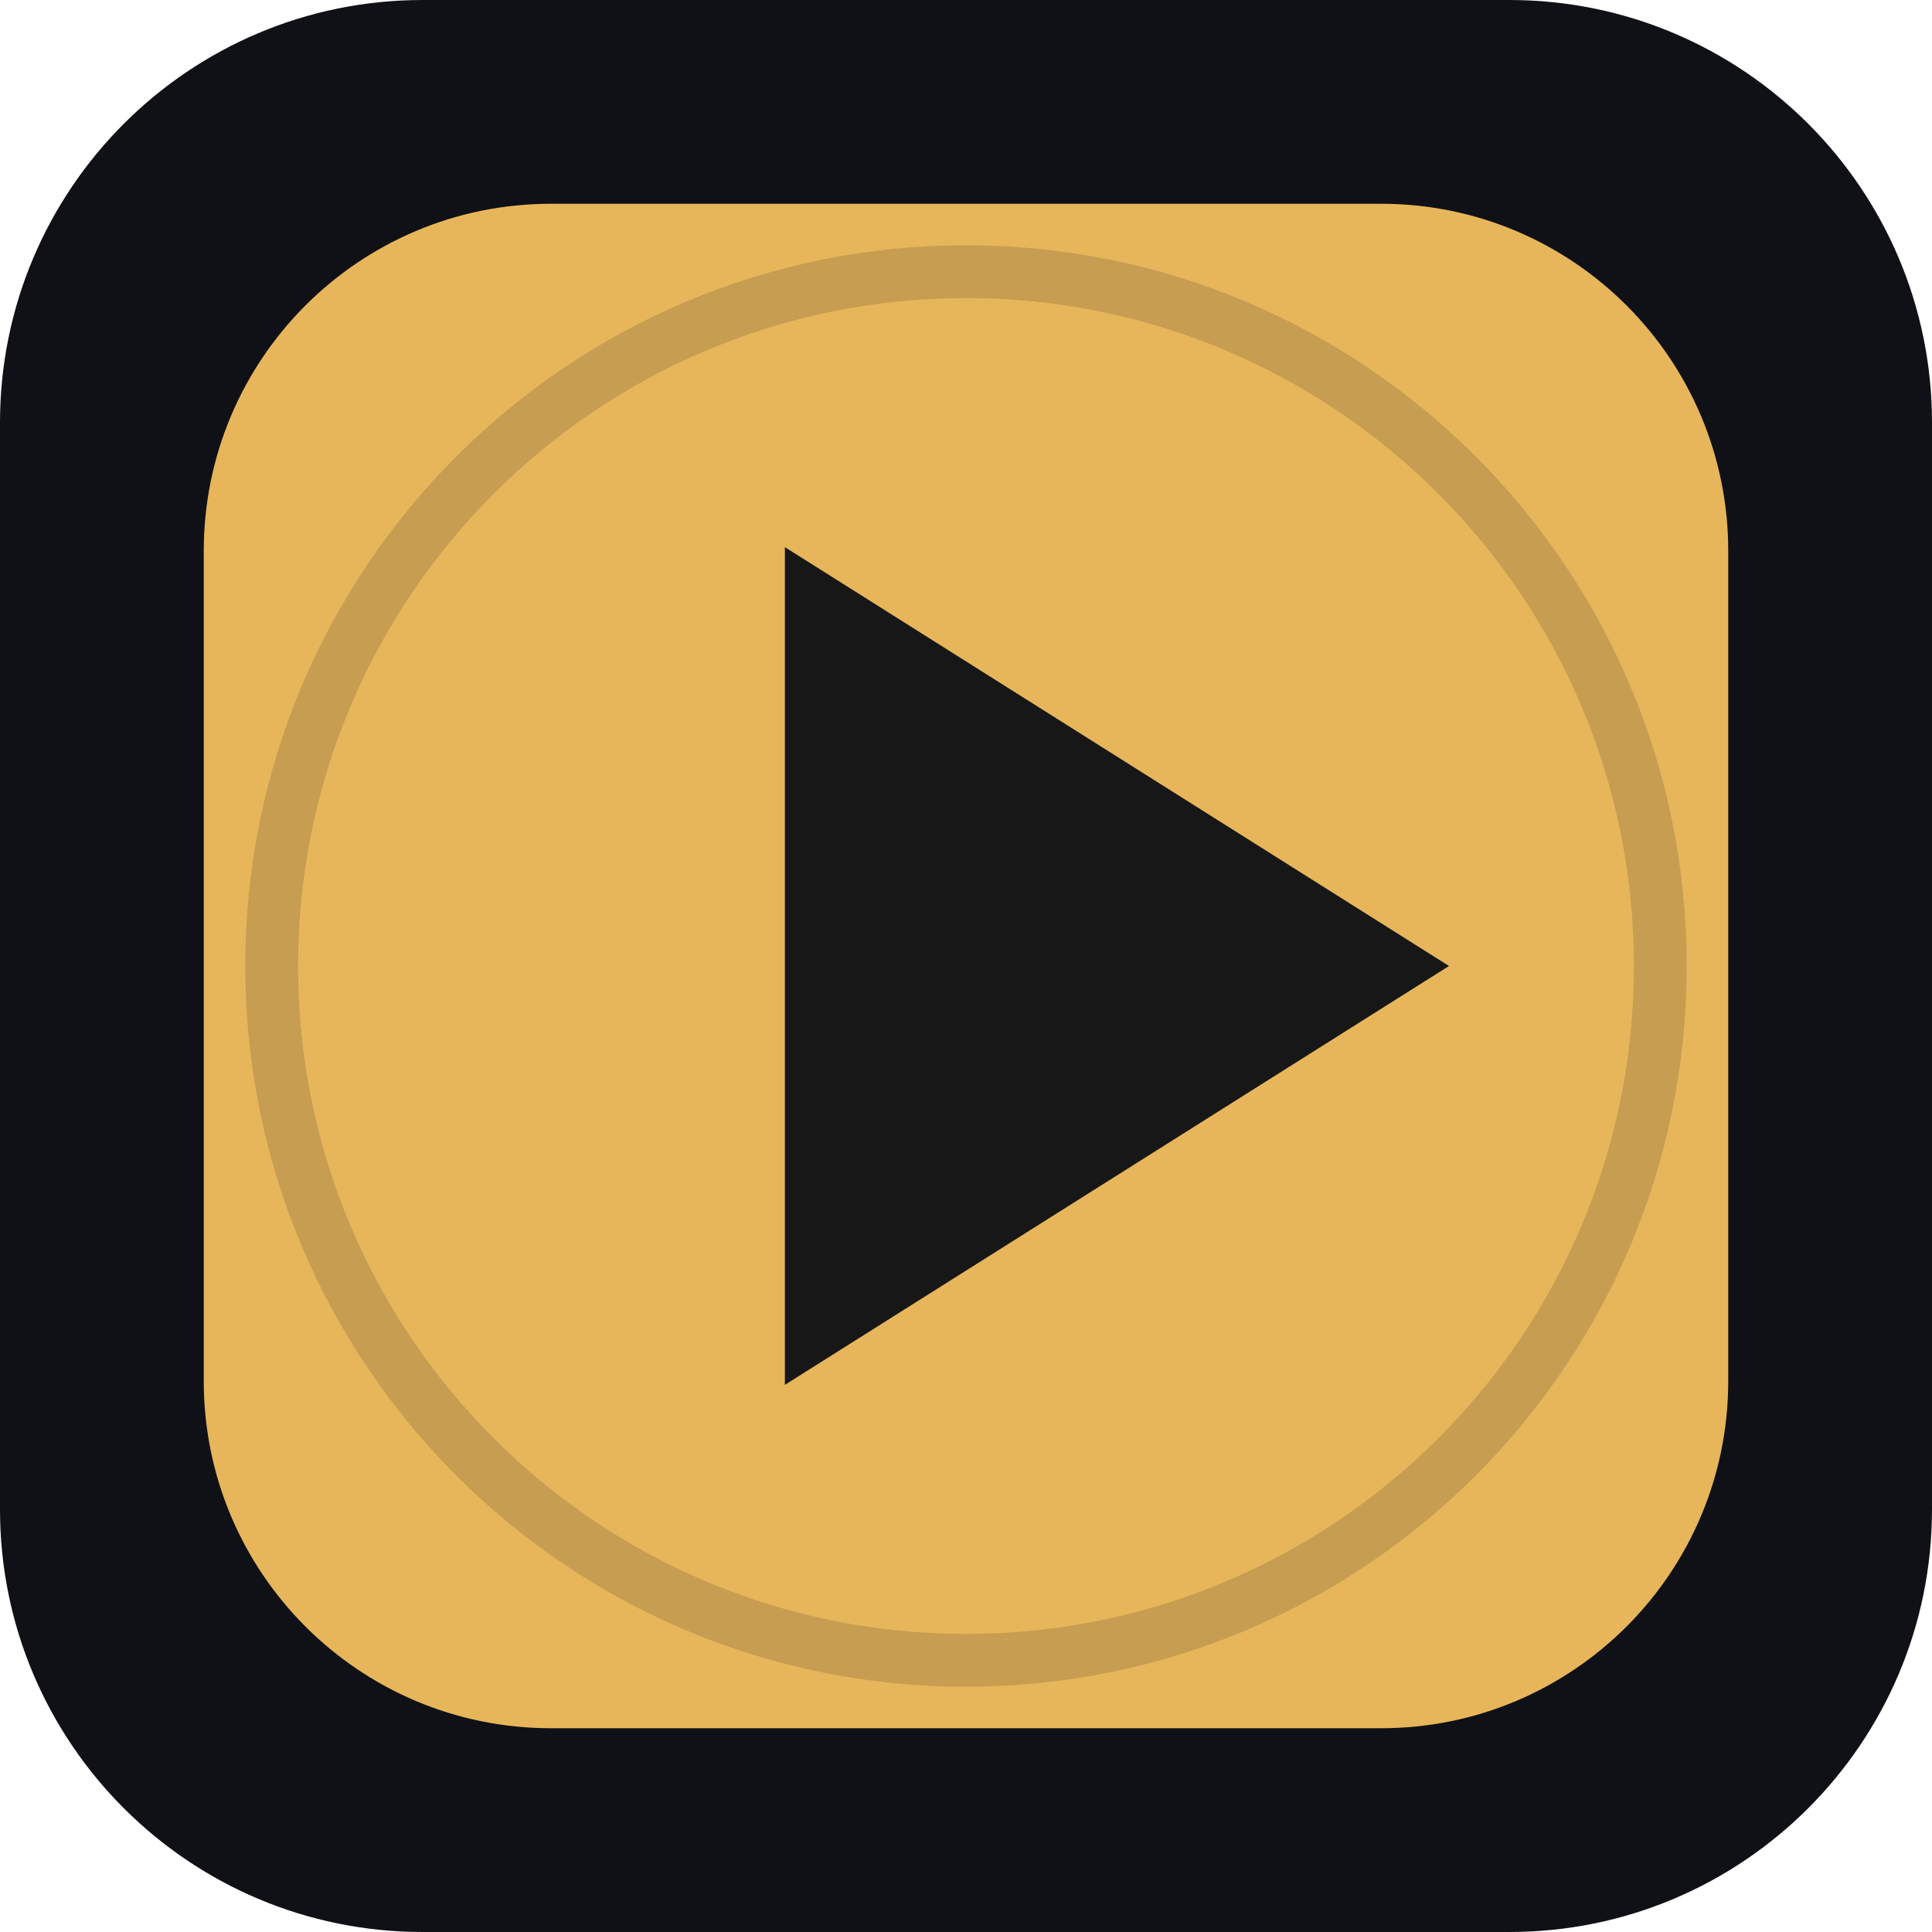
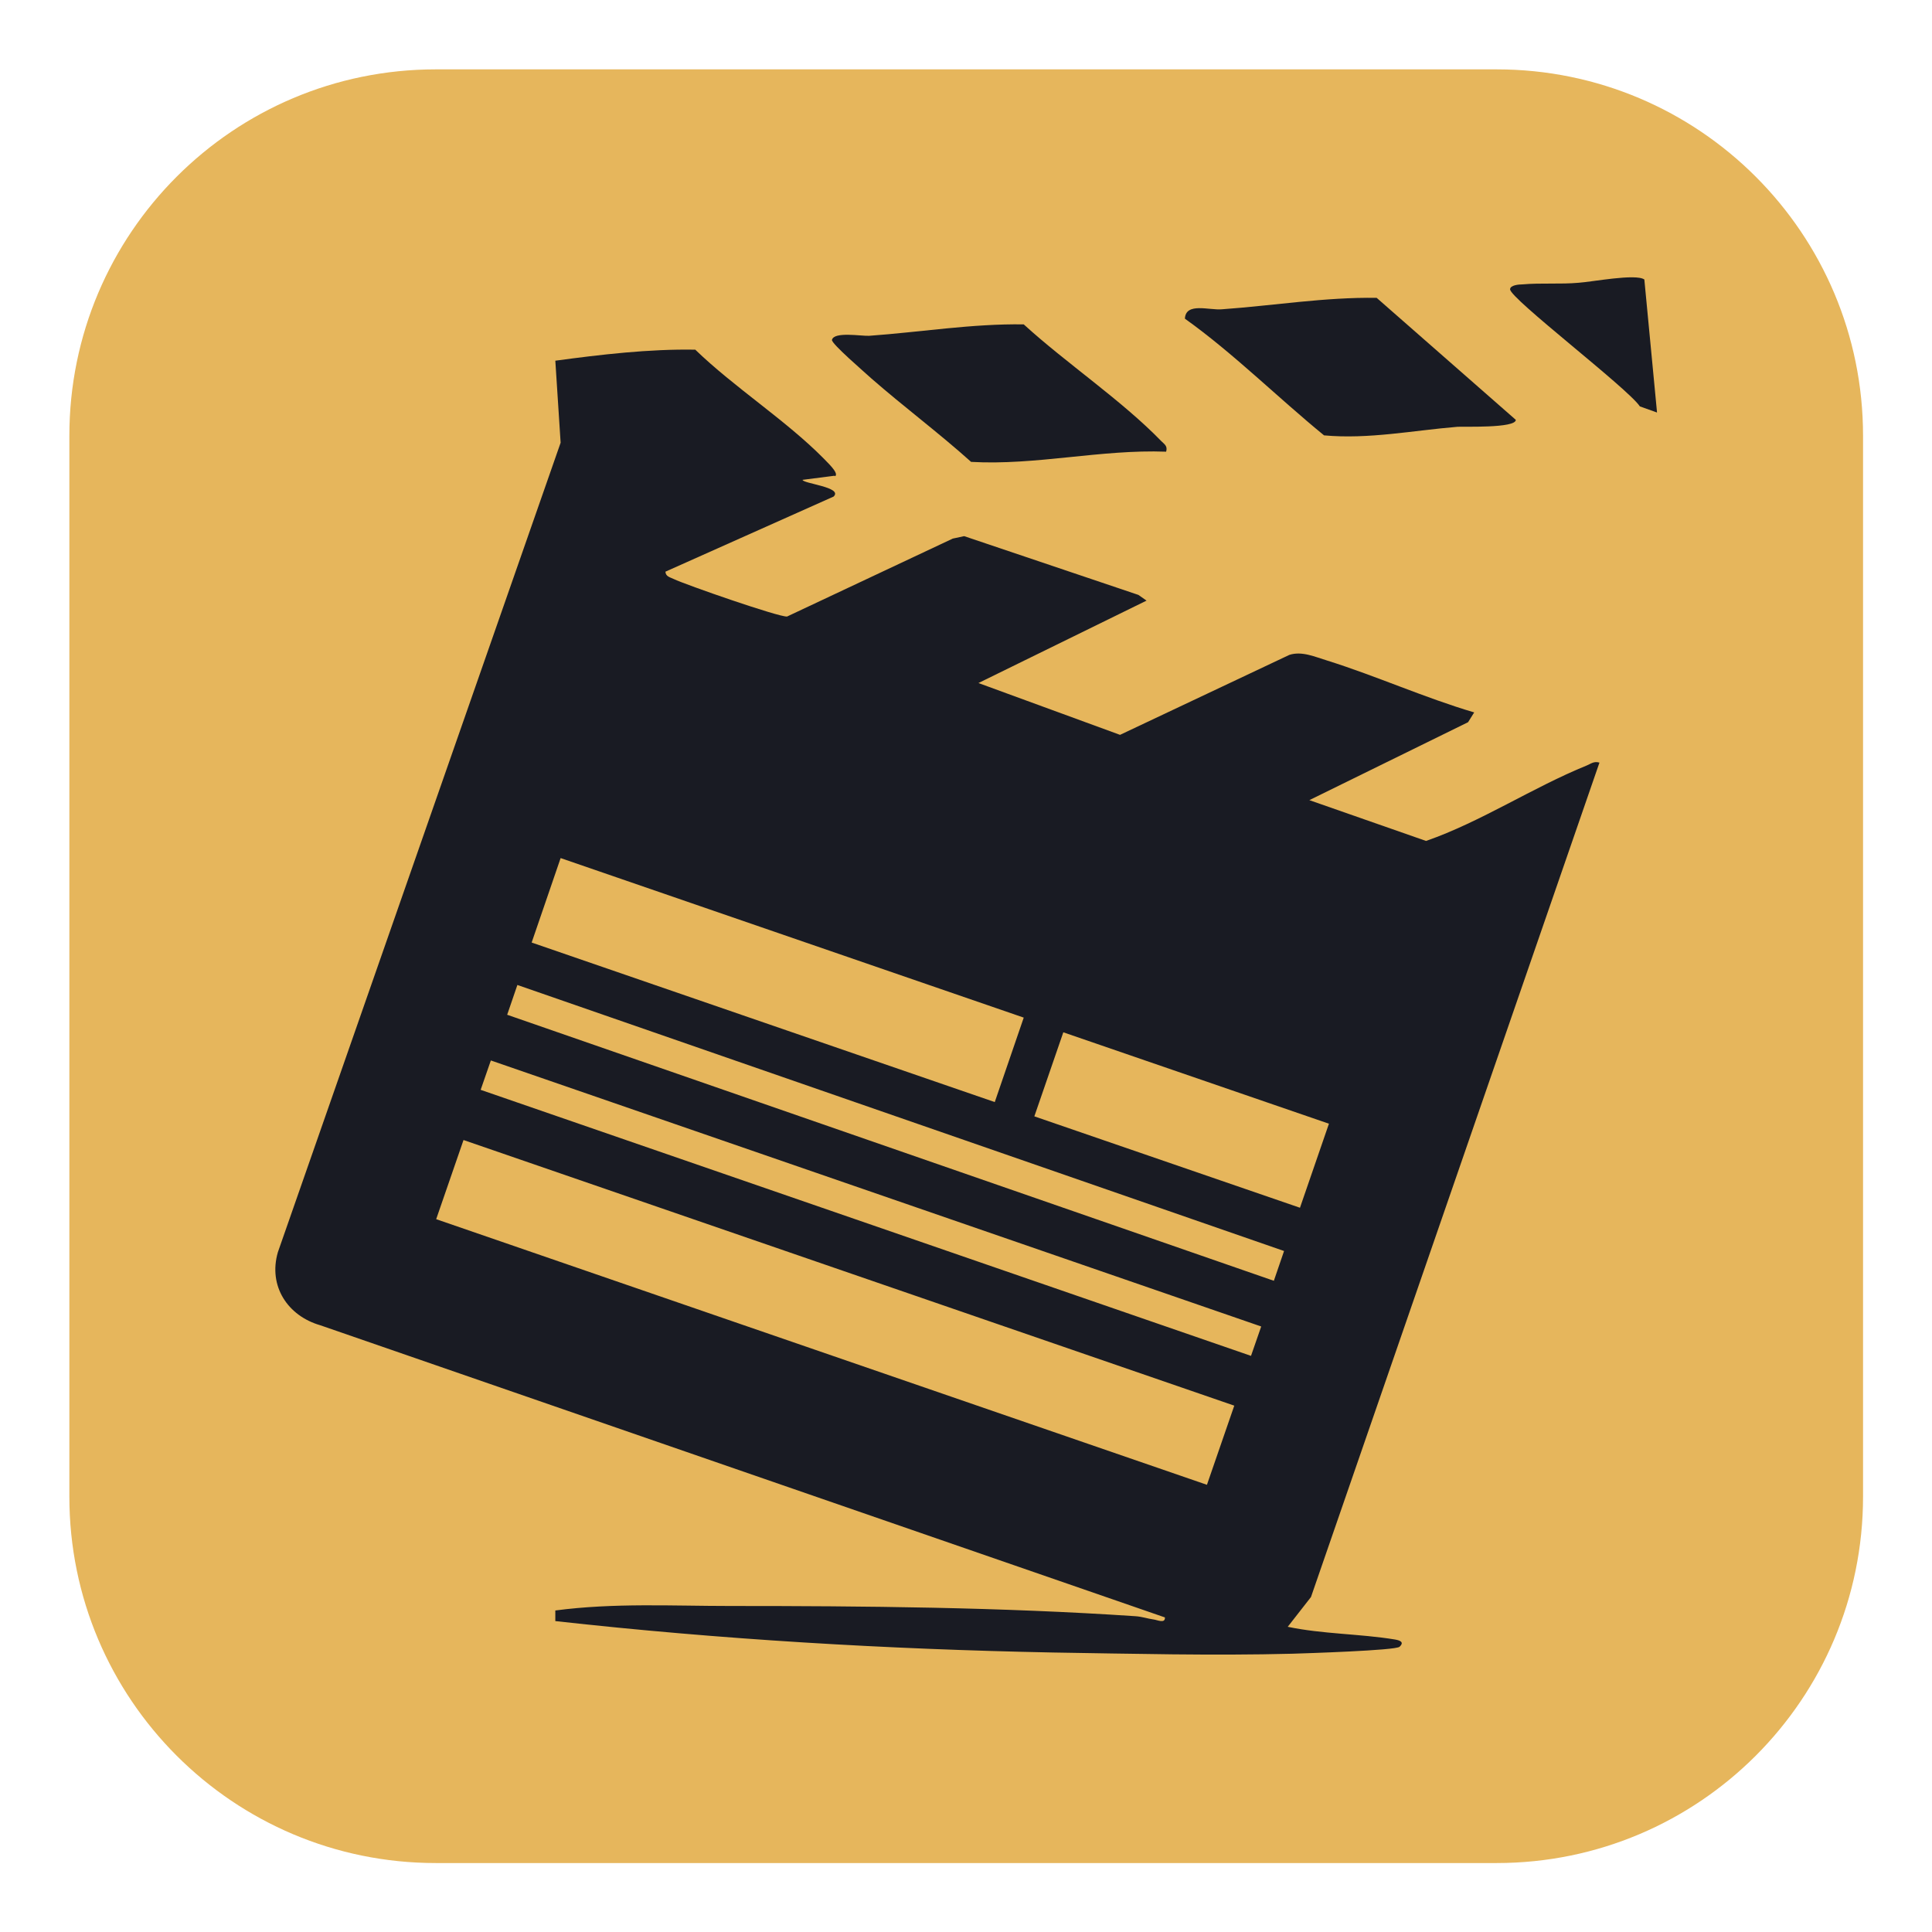
- <svg xmlns="http://www.w3.org/2000/svg" viewBox="0 0 512 512">
-   <rect width="512" height="512" rx="112" fill="#101116" />
-   <rect x="54" y="54" width="404" height="404" rx="92" fill="#e7b65b" />
-   <path d="M208 145v222l176-111z" fill="#171717" />
-   <circle cx="256" cy="256" r="184" fill="none" stroke="#171717" stroke-width="14" opacity=".16" />
+ <svg xmlns="http://www.w3.org/2000/svg" id="Livello_1" data-name="Livello 1" viewBox="0 0 47.35 47.35">
+   <defs>
+     <style>.cls-1{fill:#191b23}.cls-2{fill:#e6b65c}</style>
+   </defs>
+   <rect class="cls-2" x="1.7" y="1.7" width="43.96" height="43.96" rx="8.98" ry="8.98" />
+   <g>
+     <path class="cls-1" d="M29.04,7.81c.02-.41.6-.2.91-.23,1.26-.09,2.53-.3,3.79-.28l3.41,2.99c0,.21-1.3.16-1.43.17-1.09.09-2.18.31-3.27.21-1.15-.94-2.22-2.01-3.41-2.86Z" />
+     <path class="cls-1" d="M40.61,10.11l-.42-.15c-.29-.44-3.19-2.65-3.18-2.87,0-.1.21-.12.3-.12.45-.04.94,0,1.38-.04.32-.02,1.4-.23,1.61-.08l.31,3.25Z" />
+     <g>
+       <path class="cls-1" d="M20.45,11.66l-.78.1c0,.09,1,.18.76.41l-4.12,1.84c0,.12.12.14.2.18.29.14,2.59.94,2.78.92l4.06-1.91.28-.06,4.27,1.44.2.14-4.12,2.02,3.47,1.27,4.15-1.96c.31-.1.63.05.93.14,1.21.38,2.38.91,3.6,1.27l-.15.24-3.89,1.91,2.86,1c1.35-.47,2.61-1.31,3.94-1.85.1-.04.17-.11.31-.07l-7.07,20.45-.57.73c.86.18,1.76.17,2.62.31.12.02.25.06.12.18-.1.09-2.3.16-2.63.17-1.93.05-3.94,0-5.87-.03-4.07-.08-8.15-.32-12.19-.77v-.26c1.44-.19,2.86-.11,4.29-.11,3.27,0,6.64.03,9.92.25.17.01.3.06.45.08.09.01.29.11.28-.05l-20.7-7.16c-.8-.23-1.28-.96-1.04-1.79l6.93-19.84-.13-2.01c1.11-.15,2.3-.29,3.43-.27.95.92,2.22,1.73,3.14,2.66.06.07.39.36.29.44ZM13.74,21.03l-.71,2.07,11.35,3.91.71-2.07-11.35-3.91ZM12.68,24.14l-.25.73,18.79,6.52.25-.73-18.79-6.52ZM26.06,25.3l-.71,2.06,6.51,2.24.71-2.06-6.51-2.24ZM12.03,25.99l-.25.72,18.88,6.52.25-.72-18.88-6.52ZM11.36,27.94l-.67,1.94,18.89,6.51.67-1.94-18.89-6.51Z" />
+       <path class="cls-1" d="M28.58,11.07c-1.6-.06-3.19.34-4.78.25-.79-.71-1.65-1.35-2.45-2.05-.14-.13-.98-.85-.96-.94.05-.21.72-.09.91-.1,1.26-.09,2.53-.3,3.79-.28,1.04.95,2.4,1.86,3.37,2.86.08.08.16.12.12.26Z" />
+     </g>
+   </g>
</svg>
